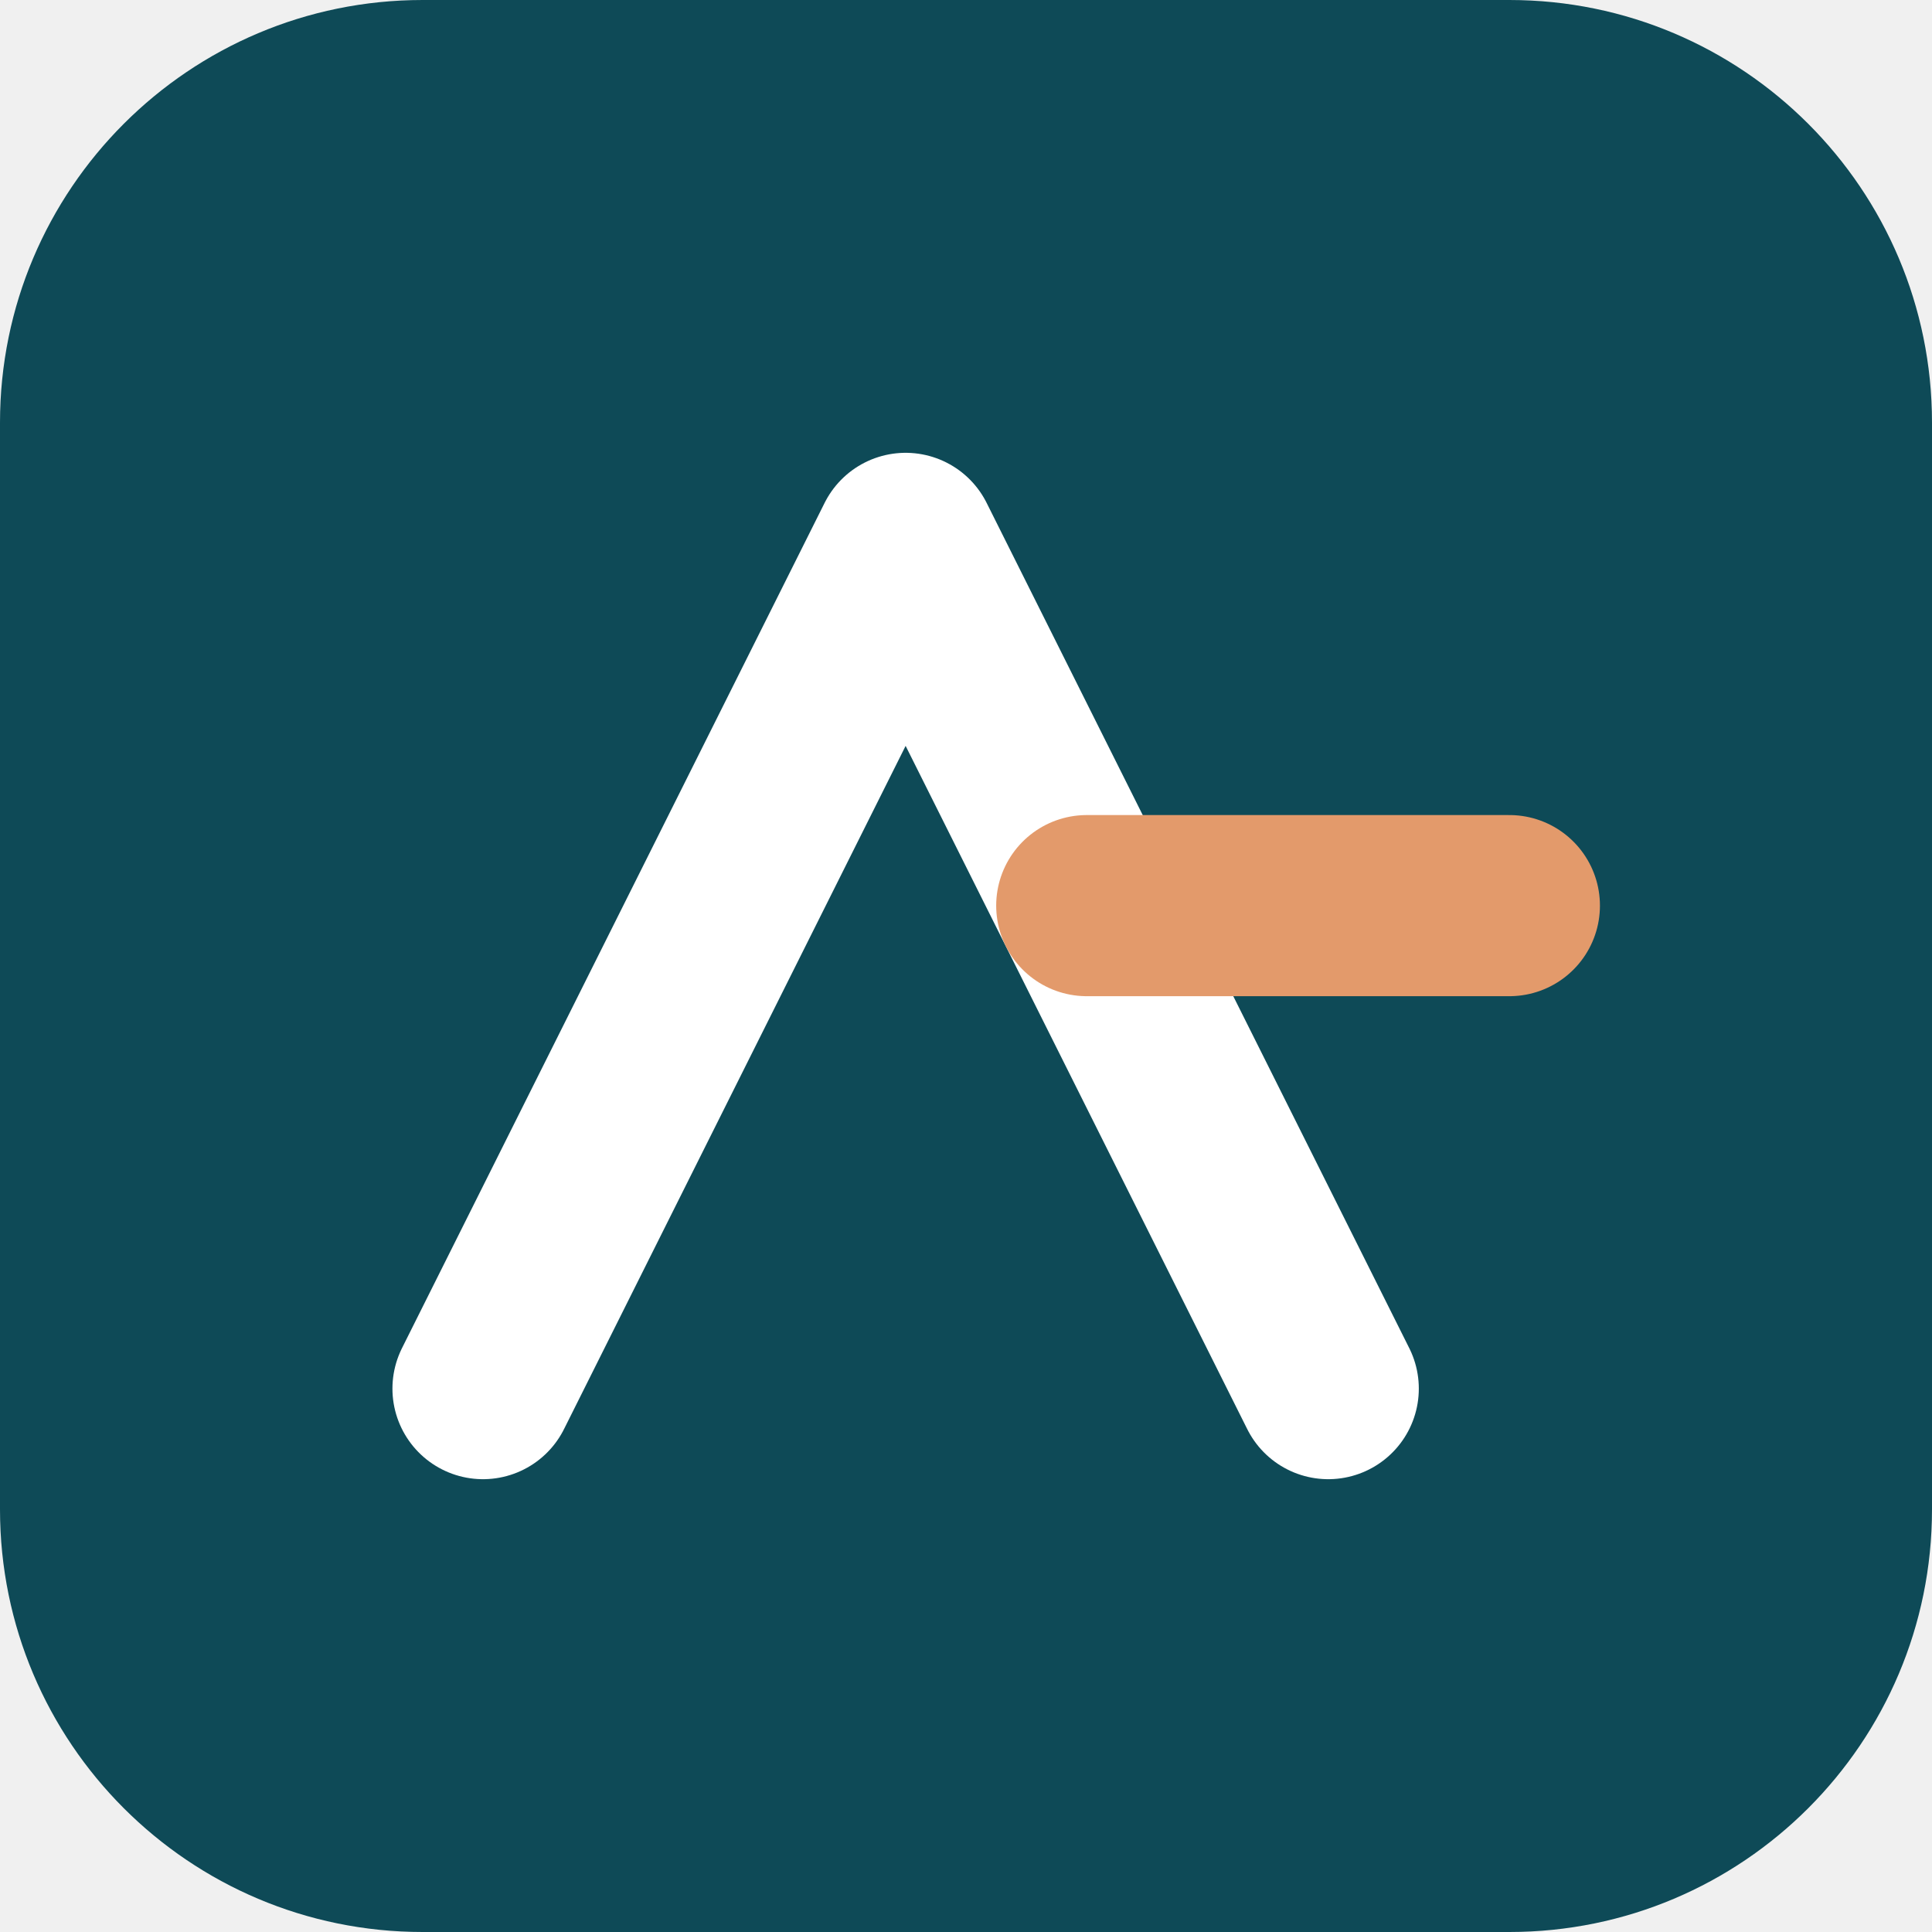
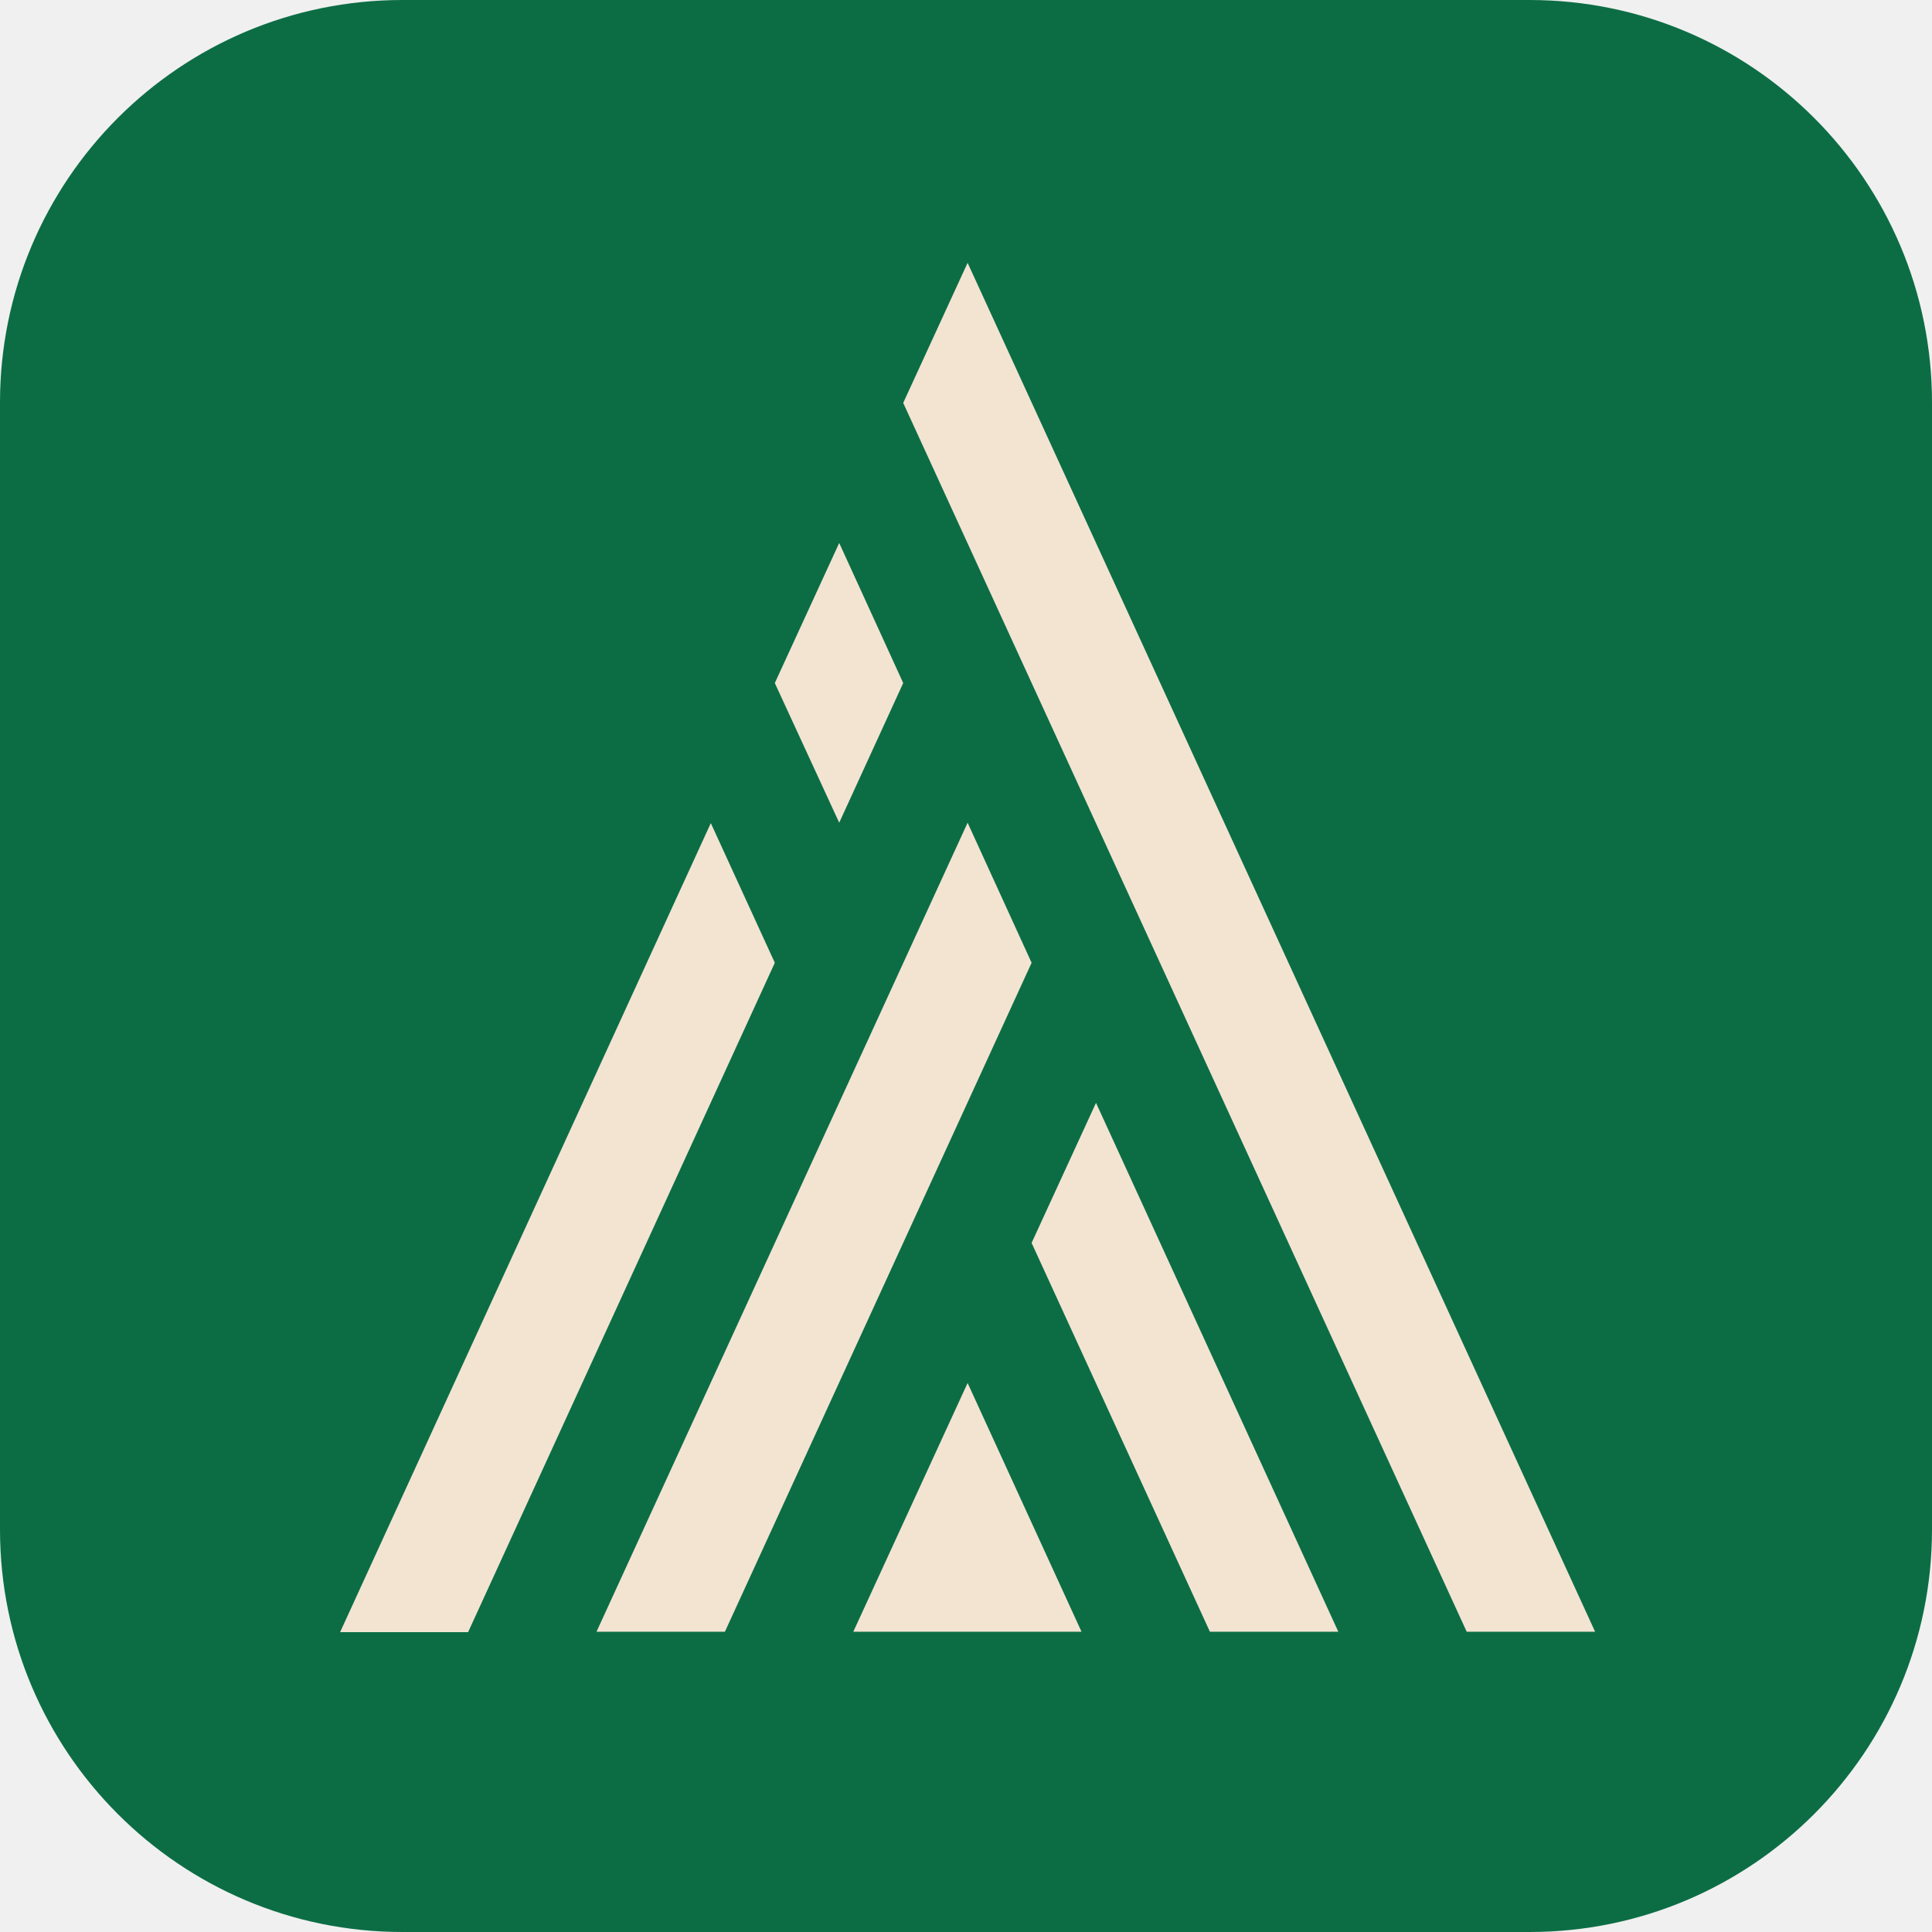
- <svg xmlns="http://www.w3.org/2000/svg" viewBox="0 0 64 64">
-   <rect width="64" height="64" rx="14" fill="#0e4a57" />
-   <path d="M16 46 L30 18 L44 46" fill="none" stroke="#fff" stroke-width="6" stroke-linecap="round" stroke-linejoin="round" />
-   <path d="M36 30 H50" stroke="#e39a6b" stroke-width="6" stroke-linecap="round" />
+ <svg xmlns="http://www.w3.org/2000/svg" viewBox="0 0 48 48">
+   <rect width="48" height="48" rx="10" fill="#0c6d45" />
+   <path transform="translate(8.4 6.5)" fill="#f3e4d2" fill-rule="evenodd" d="M15.64 27.86L18.47 34.04L12.80 34.04L15.64 27.86M14.04 3.51L28.04 34.04L31.23 34.04L15.64 0.03L14.04 3.51M6.42 34.04L9.61 34.04L17.23 17.42L15.64 13.94L6.42 34.04M3.23 34.05L10.85 17.42L9.26 13.95L0.05 34.05L3.23 34.05M17.23 24.38L21.66 34.04L24.85 34.04L18.83 20.90L17.23 24.38M10.85 10.47L12.45 13.94L14.04 10.47L12.45 6.99L10.85 10.47" />
</svg>
